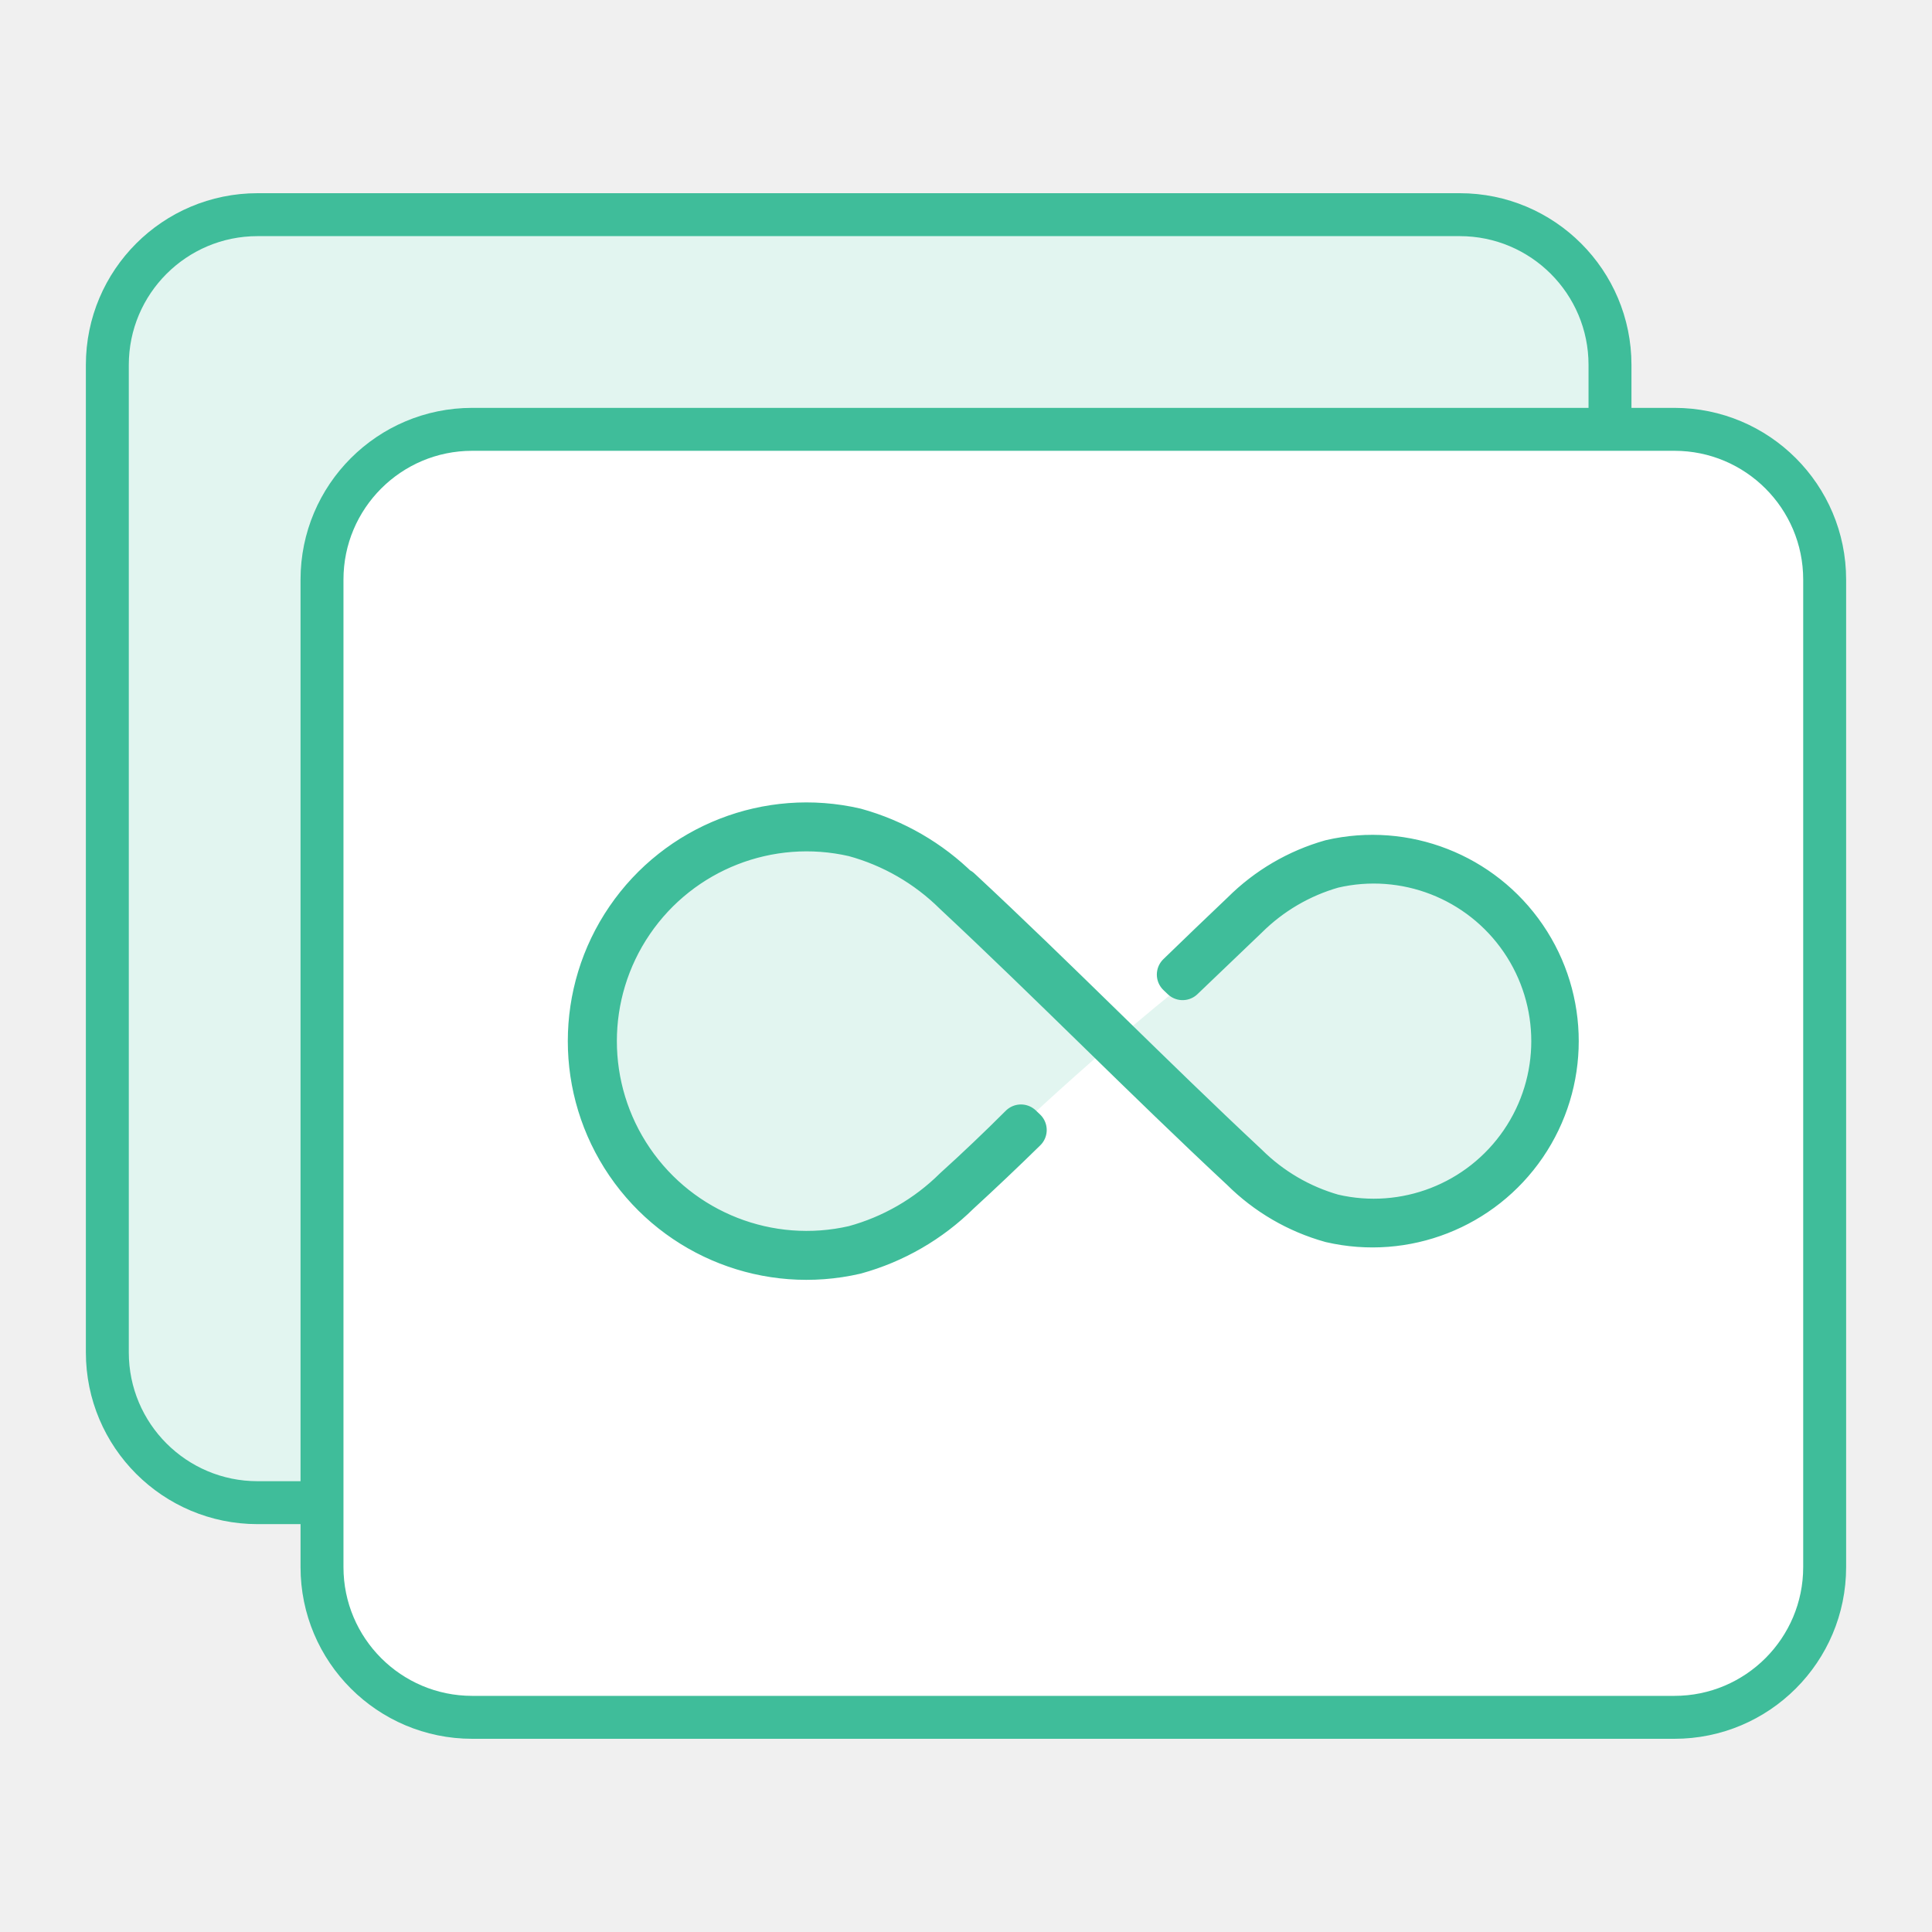
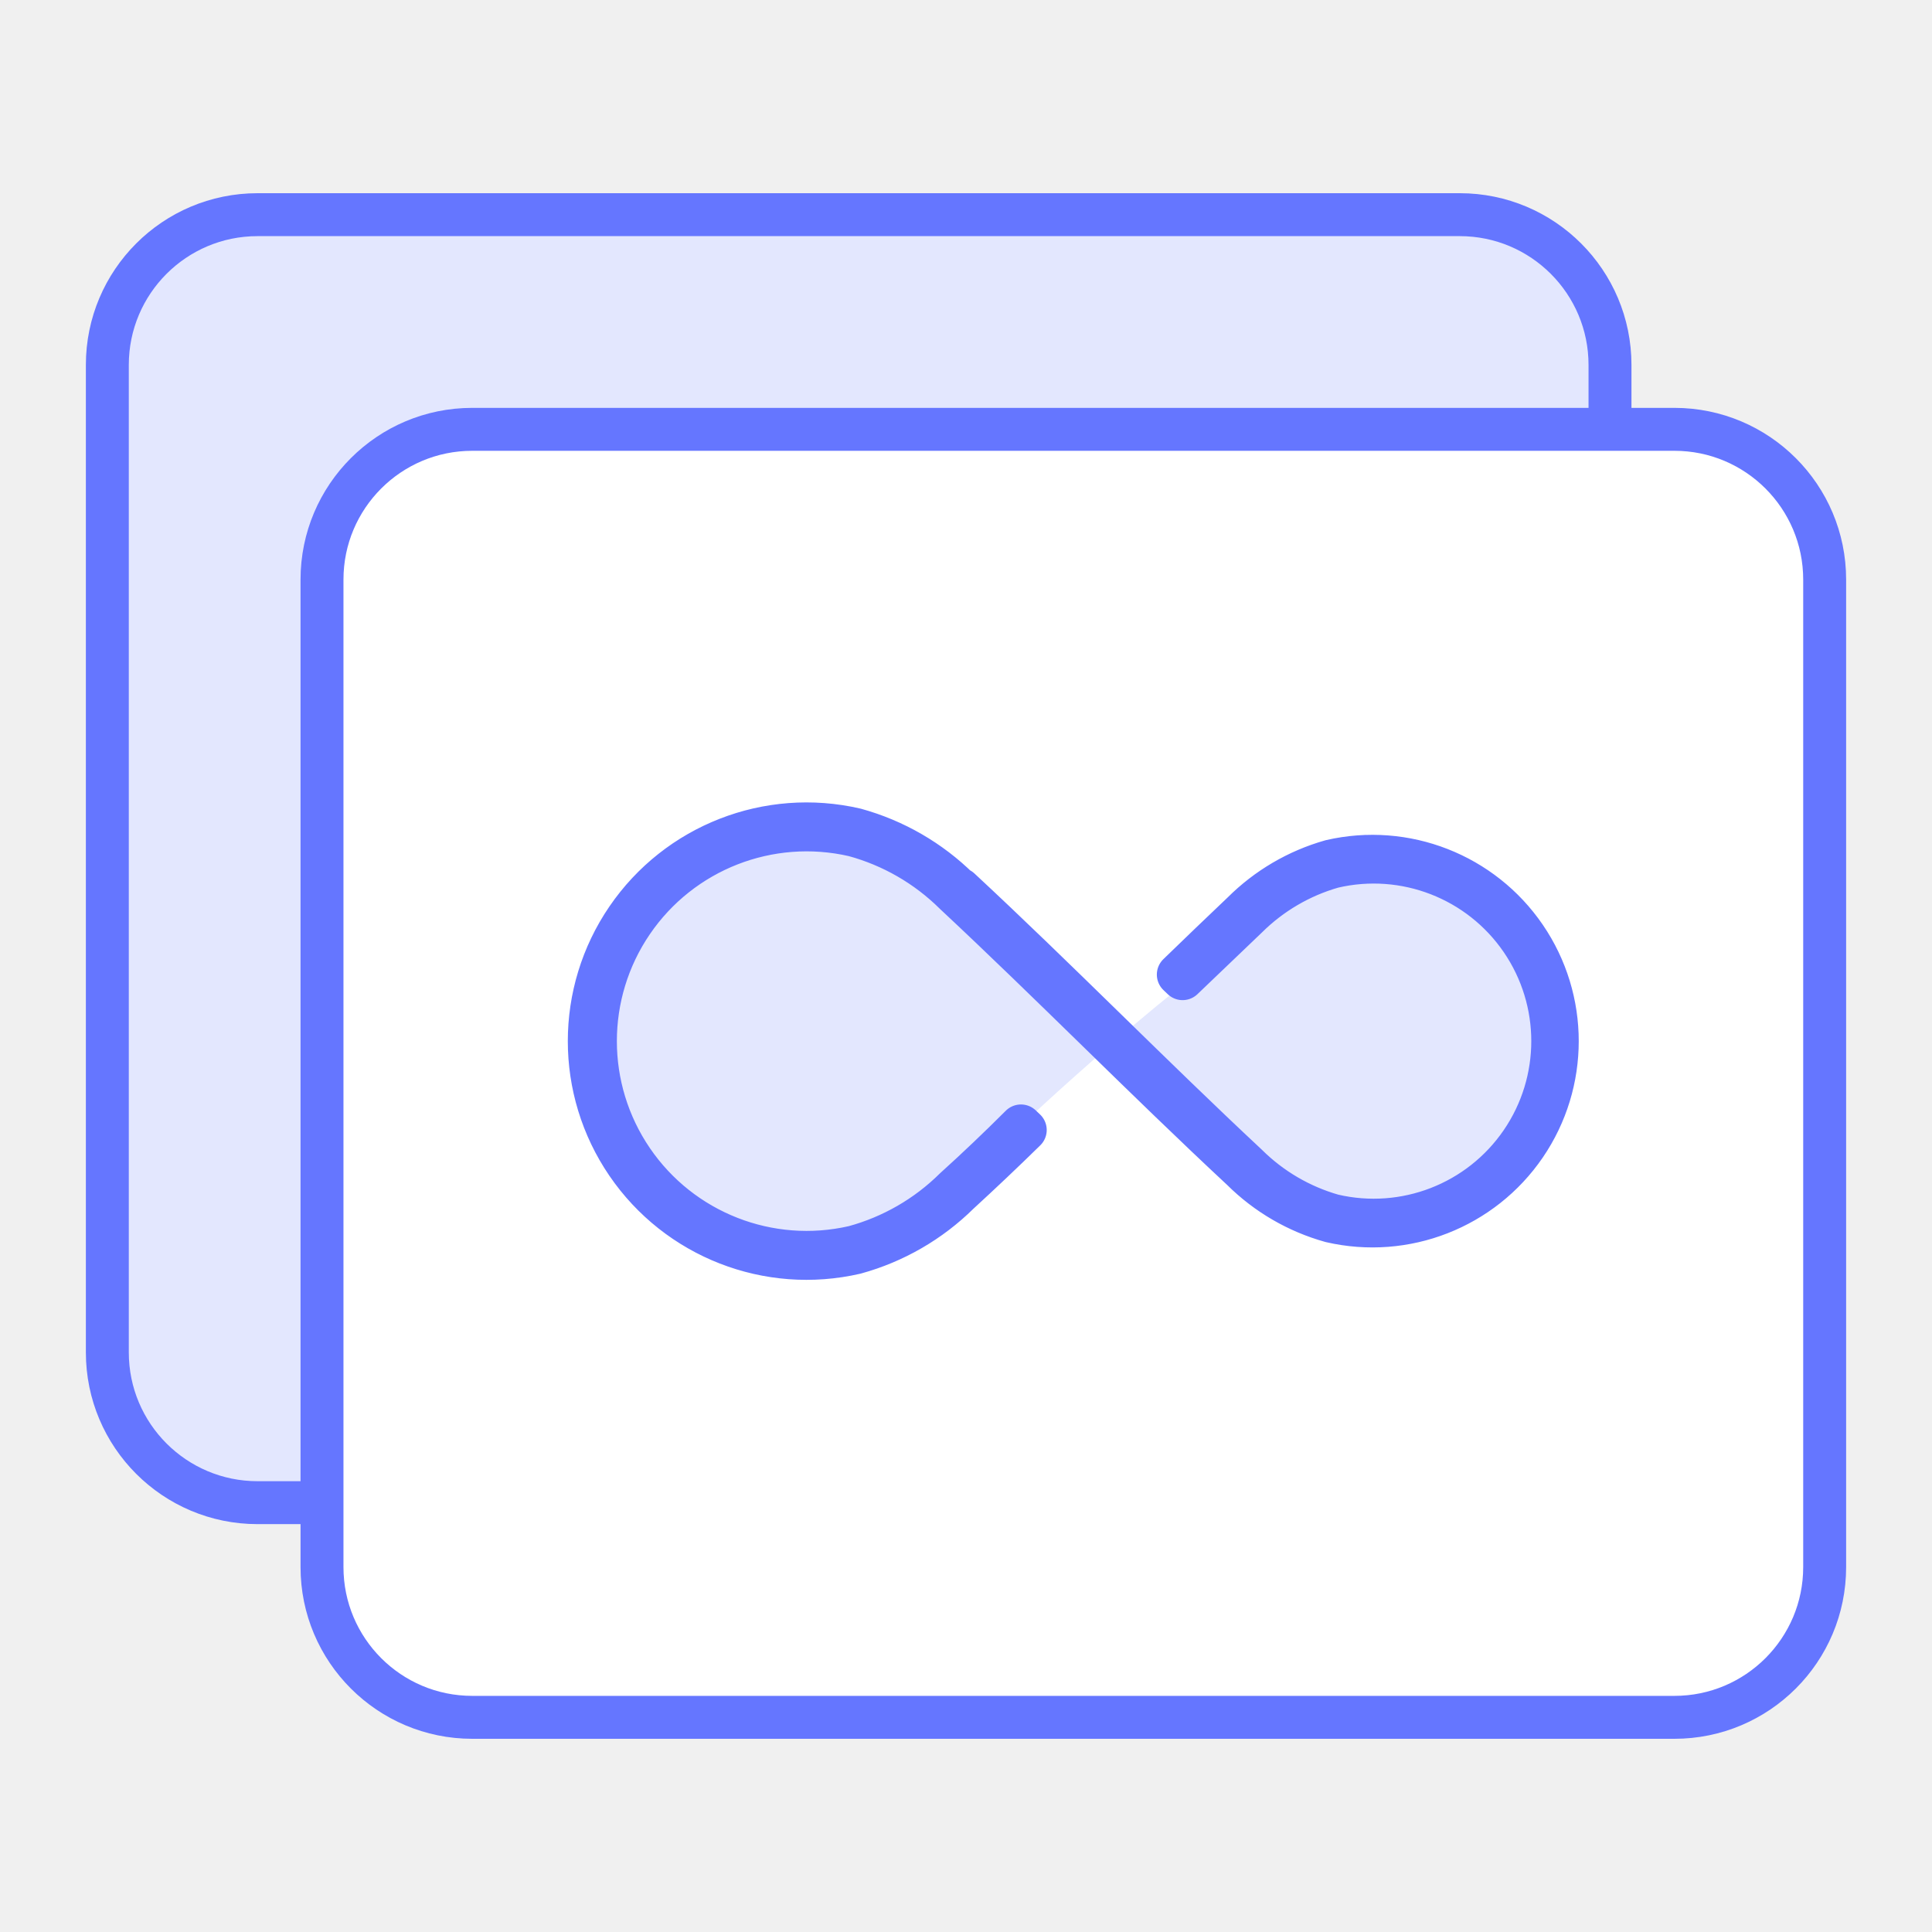
<svg xmlns="http://www.w3.org/2000/svg" viewBox="0 0 90 90">
-   <rect x="5" y="10" width="70" height="60" rx="7" ry="7" fill="#e2f5f0" stroke="#3fbd9a" stroke-linecap="round" stroke-linejoin="round" stroke-width="2" />
-   <rect x="15" y="20" width="70" height="60" rx="7" ry="7" fill="#fff" stroke="#3fbd9a" stroke-linecap="round" stroke-linejoin="round" stroke-width="2" />
-   <path d="M47.4,52.58S37.23,62.76,31.63,56.16c-4.88-5.76-5.13-11.09-1.41-14.81s11.53-3.87,15.92,1.19,10,10.79,12.49,12.35,11.83,2.75,13.62-5.36-5.13-9.3-7.59-9.67c-.69-.1-2.27,1-4.39,2.29C54.93,45.42,47.4,52.58,47.4,52.58Z" fill="#e2f5f0" fill-rule="evenodd" />
-   <path d="M44.66,41.42a11,11,0,0,0-4.81-2.78,10.12,10.12,0,1,0,0,19.72,11,11,0,0,0,4.81-2.78q1.58-1.45,3.1-2.94l-.2-.19c-1,1-2.05,2-3.08,2.93a10.65,10.65,0,0,1-4.7,2.71,9.84,9.84,0,1,1,0-19.18,10.65,10.65,0,0,1,4.7,2.71c4.52,4.22,8.85,8.64,13.38,12.86A9.48,9.48,0,0,0,62,56.89a8.61,8.61,0,1,0,0-16.78,9.48,9.48,0,0,0-4.11,2.41c-1,.95-2,1.91-3,2.88l.2.19,3-2.87a9.3,9.3,0,0,1,4-2.34,8.34,8.34,0,1,1,0,16.24,9.3,9.3,0,0,1-4-2.34c-4.52-4.22-8.85-8.65-13.38-12.86Z" fill="#3fbd9a" stroke="#3fbd9a" stroke-linecap="round" stroke-linejoin="round" stroke-width="2" fill-rule="evenodd" />
+   <rect x="5" y="10" width="70" height="60" rx="7" ry="7" fill="#e3e7fe" stroke="#6576ff" stroke-linecap="round" stroke-linejoin="round" stroke-width="2" />
+   <rect x="15" y="20" width="70" height="60" rx="7" ry="7" fill="#fff" stroke="#6576ff" stroke-linecap="round" stroke-linejoin="round" stroke-width="2" />
+   <path d="M47.4,52.58S37.23,62.76,31.63,56.16c-4.88-5.76-5.13-11.09-1.41-14.81s11.53-3.87,15.92,1.19,10,10.79,12.49,12.35,11.83,2.75,13.62-5.36-5.13-9.3-7.59-9.67c-.69-.1-2.27,1-4.39,2.29C54.93,45.42,47.4,52.58,47.4,52.58Z" fill="#e3e7fe" fill-rule="evenodd" />
+   <path d="M44.66,41.42a11,11,0,0,0-4.81-2.78,10.12,10.12,0,1,0,0,19.72,11,11,0,0,0,4.81-2.78q1.58-1.45,3.1-2.94l-.2-.19c-1,1-2.05,2-3.08,2.93a10.65,10.65,0,0,1-4.7,2.71,9.84,9.84,0,1,1,0-19.18,10.65,10.65,0,0,1,4.7,2.71c4.52,4.22,8.85,8.64,13.38,12.86A9.48,9.48,0,0,0,62,56.89a8.61,8.61,0,1,0,0-16.78,9.48,9.48,0,0,0-4.11,2.41c-1,.95-2,1.91-3,2.88l.2.19,3-2.87a9.3,9.3,0,0,1,4-2.34,8.34,8.34,0,1,1,0,16.24,9.3,9.3,0,0,1-4-2.34c-4.52-4.22-8.85-8.65-13.38-12.86Z" fill="#6576ff" stroke="#6576ff" stroke-linecap="round" stroke-linejoin="round" stroke-width="2" fill-rule="evenodd" />
</svg>
